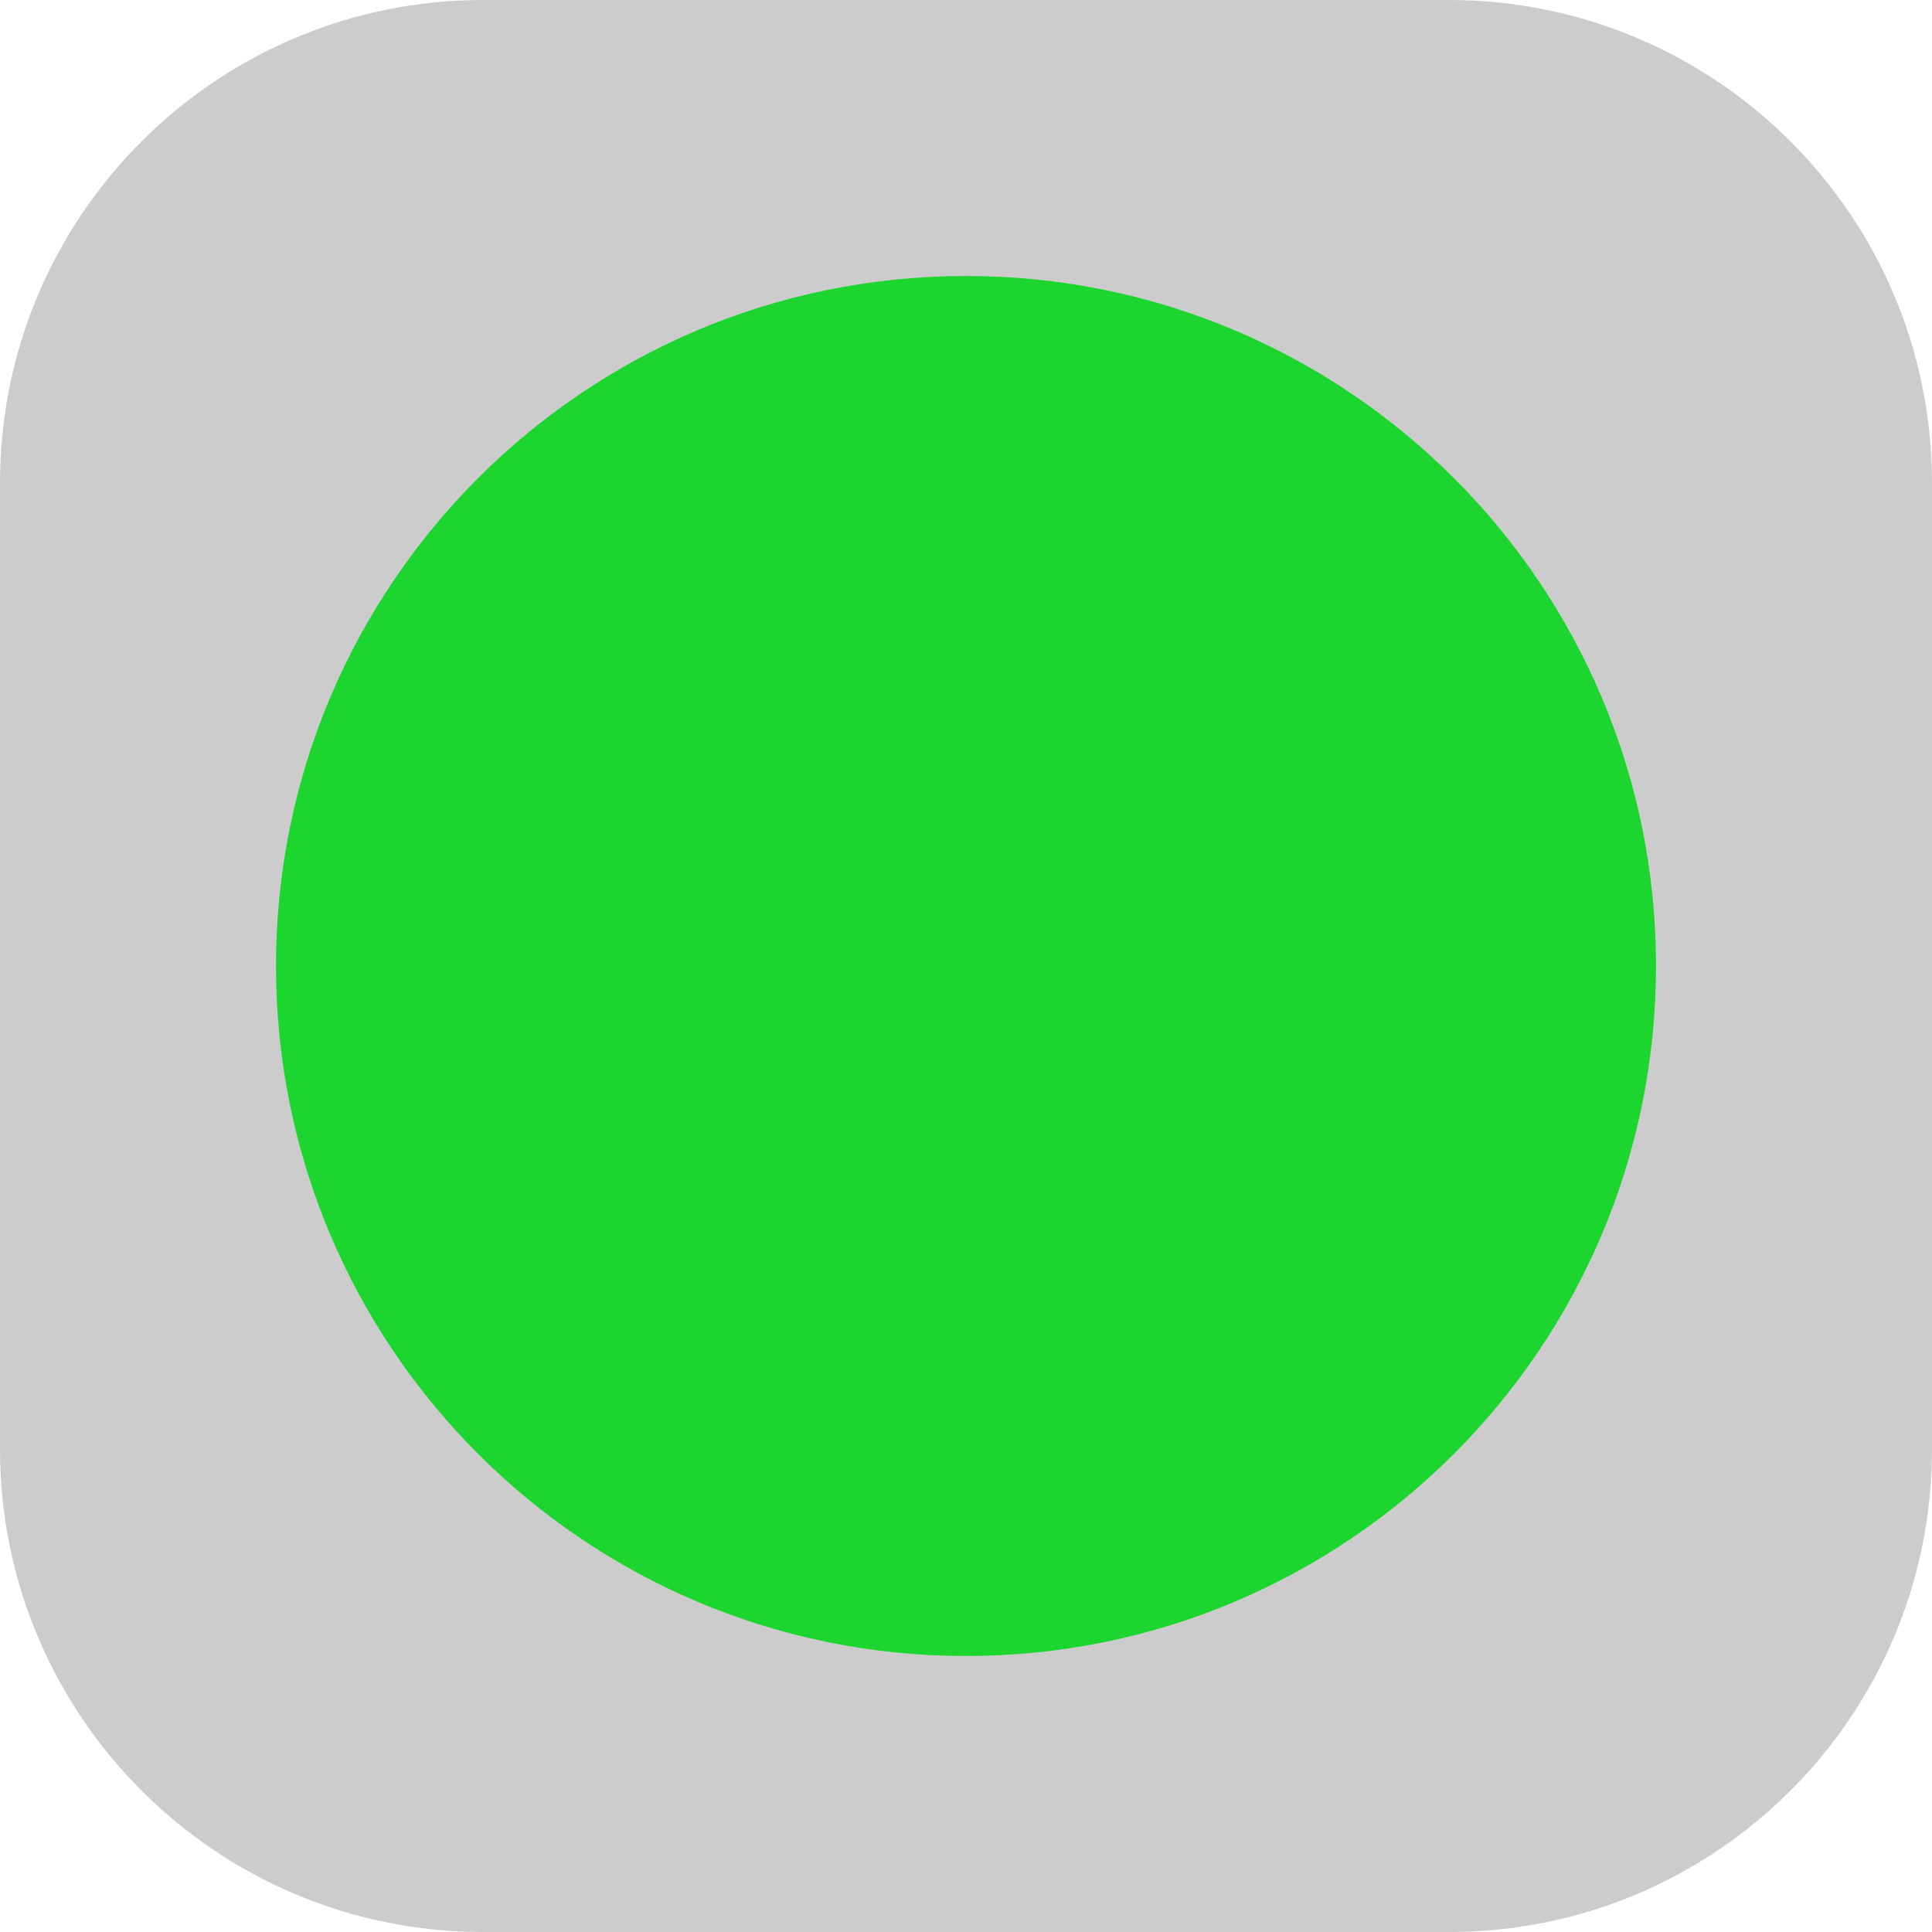
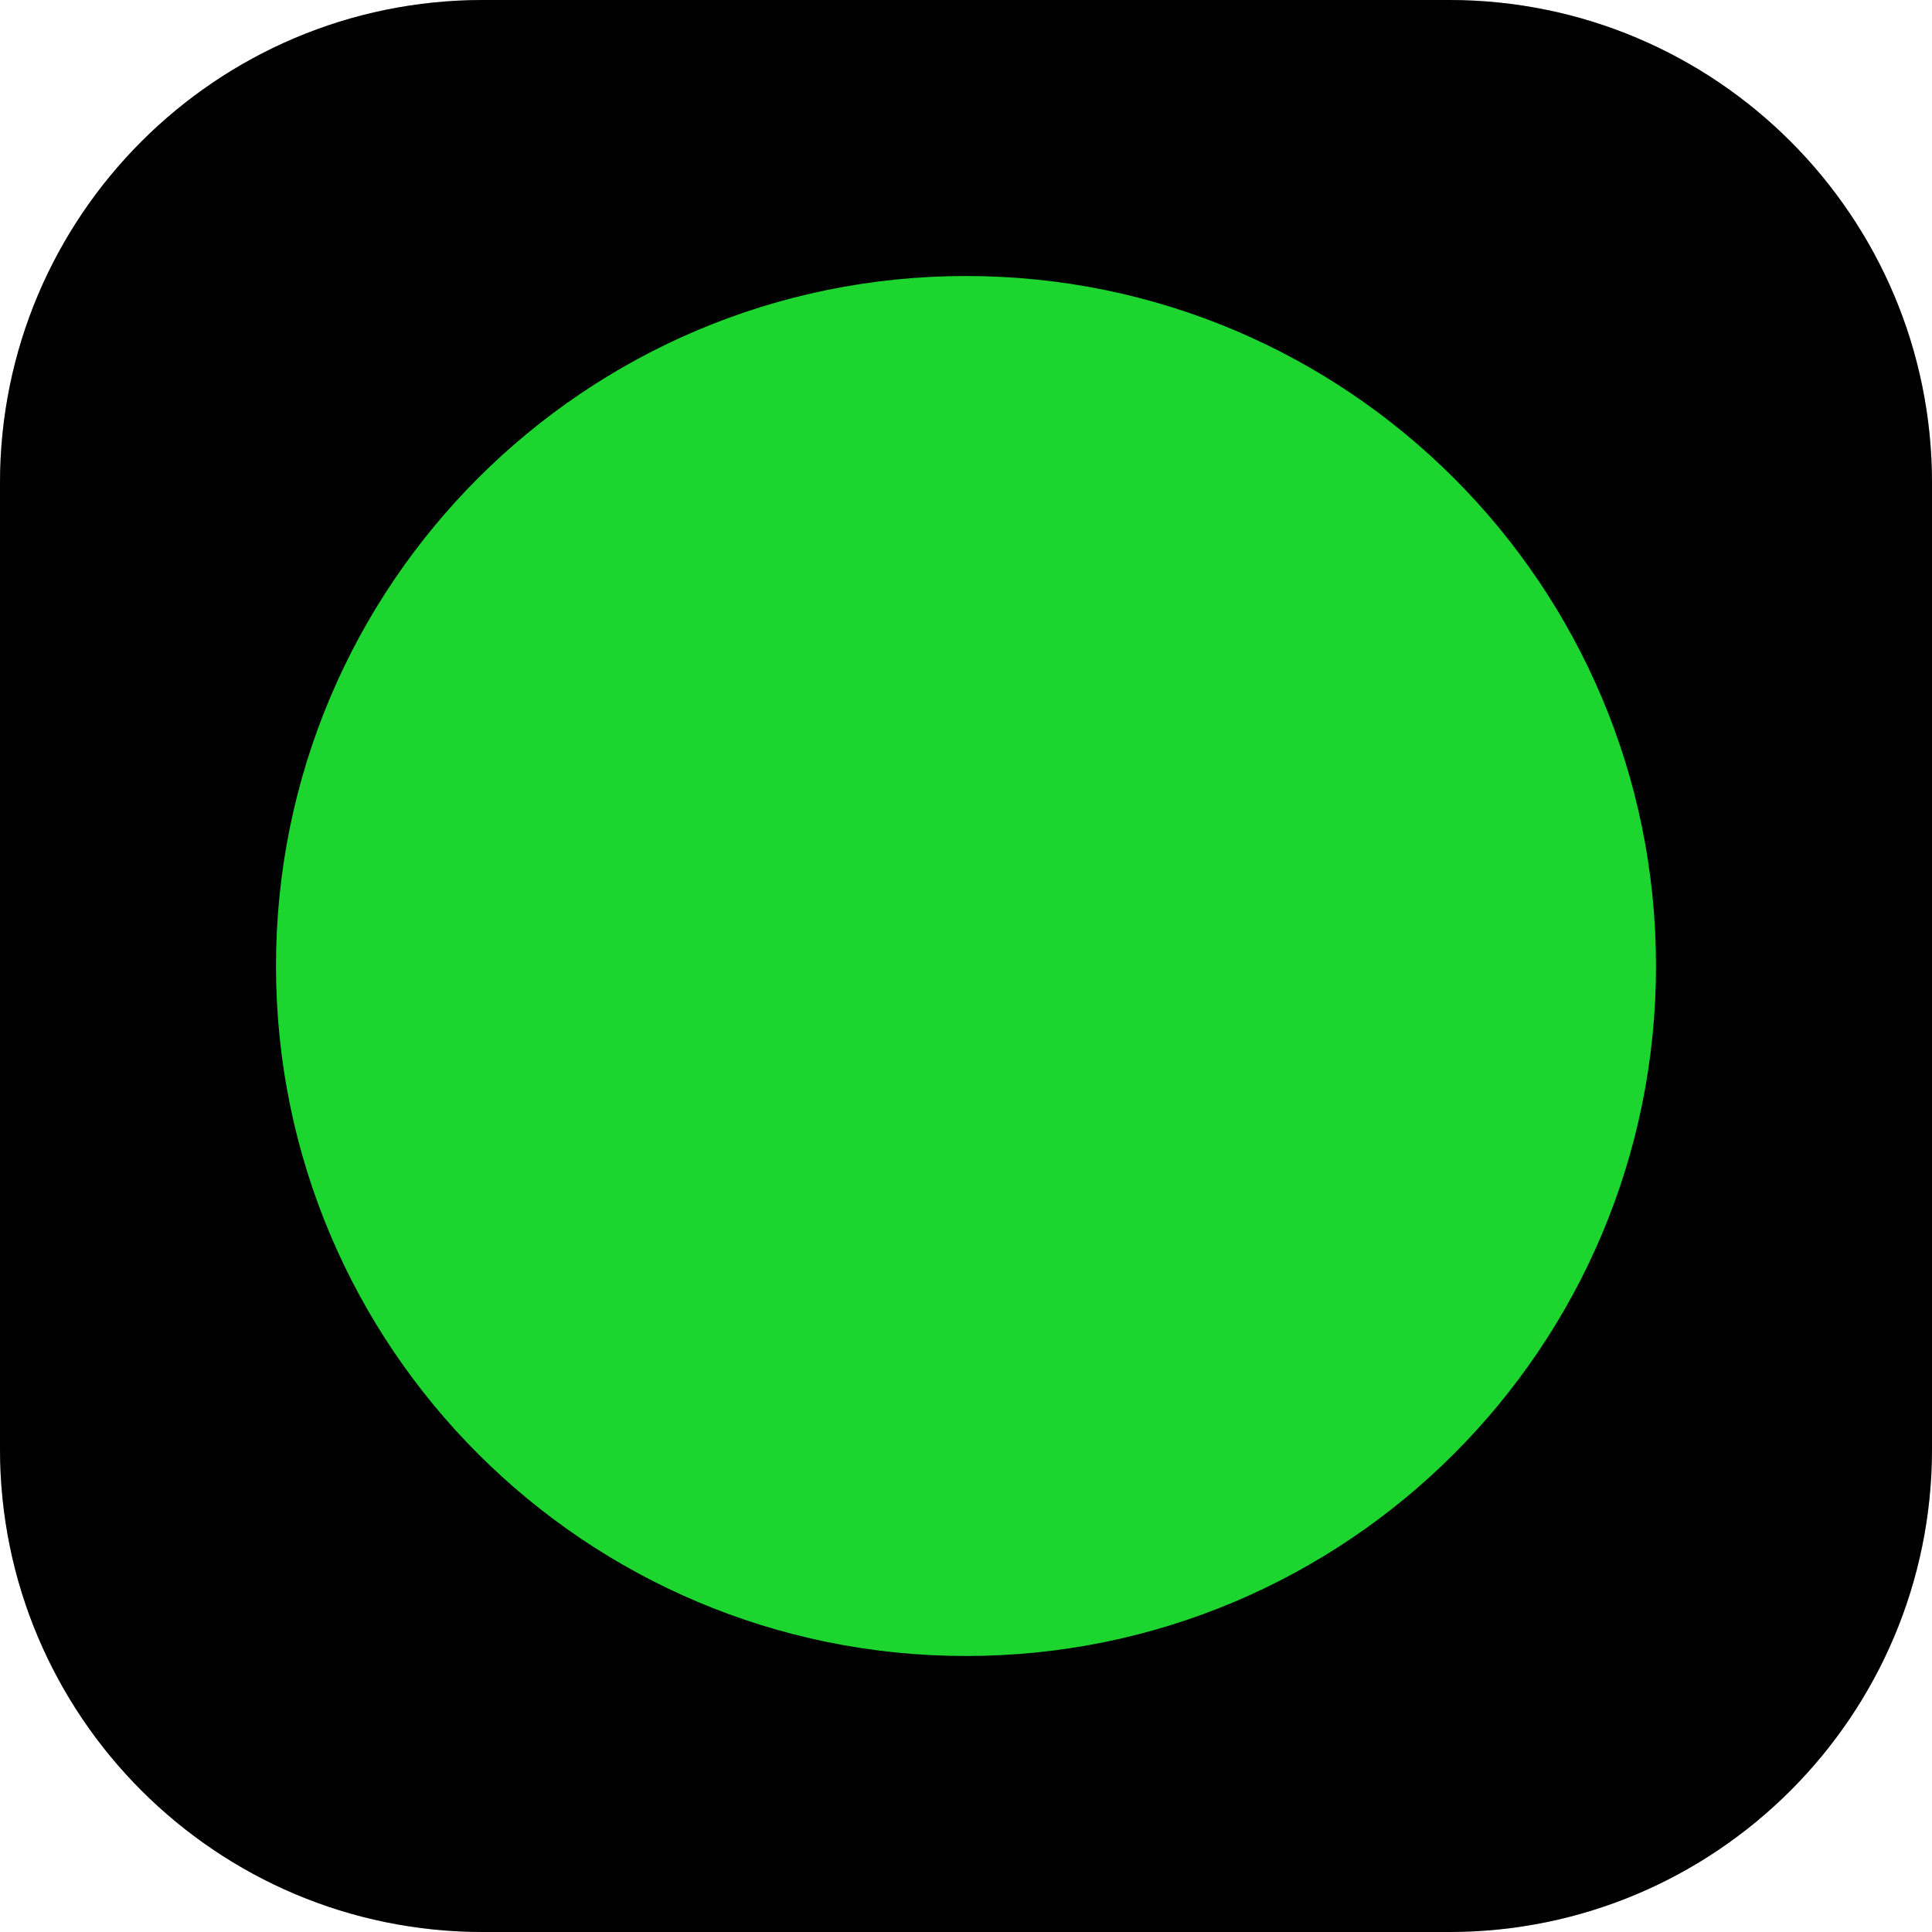
<svg xmlns="http://www.w3.org/2000/svg" width="28" height="28" viewBox="0 0 28 28" fill="none">
  <g filter="url(#filter0_b_1120_924)">
-     <path d="M28 21C28 24.866 24.866 28 21 28L14 28L7 28C3.134 28 3.54071e-06 24.866 3.20274e-06 21L1.97882e-06 7C1.64084e-06 3.134 3.134 2.66505e-07 7 -7.14707e-08L21 -1.29539e-06C24.866 -1.63337e-06 28 3.134 28 7L28 21Z" fill="black" fill-opacity="0.2" />
+     <path d="M28 21C28 24.866 24.866 28 21 28L14 28L7 28C3.134 28 3.54071e-06 24.866 3.20274e-06 21L1.97882e-06 7C1.64084e-06 3.134 3.134 2.66505e-07 7 -7.14707e-08L21 -1.29539e-06C24.866 -1.63337e-06 28 3.134 28 7L28 21Z" fill="black" fillOpacity="0.2" />
  </g>
  <circle cx="14" cy="14" r="10" fill="#1CD62F" />
  <defs>
-     <filter id="filter0_b_1120_924" x="-222.4" y="-222.4" width="472.8" height="472.8" filterUnits="userSpaceOnUse" color-interpolation-filters="sRGB">
-       <feFlood flood-opacity="0" result="BackgroundImageFix" />
+     <filter id="filter0_b_1120_924" x="-222.4" y="-222.4" width="472.8" height="472.8" filterUnits="userSpaceOnUse" colorInterpolationFilters="sRGB">
+       <feFlood floodOpacity="0" result="BackgroundImageFix" />
      <feGaussianBlur in="BackgroundImageFix" stdDeviation="111.2" />
      <feComposite in2="SourceAlpha" operator="in" result="effect1_backgroundBlur_1120_924" />
      <feBlend mode="normal" in="SourceGraphic" in2="effect1_backgroundBlur_1120_924" result="shape" />
    </filter>
  </defs>
</svg>
